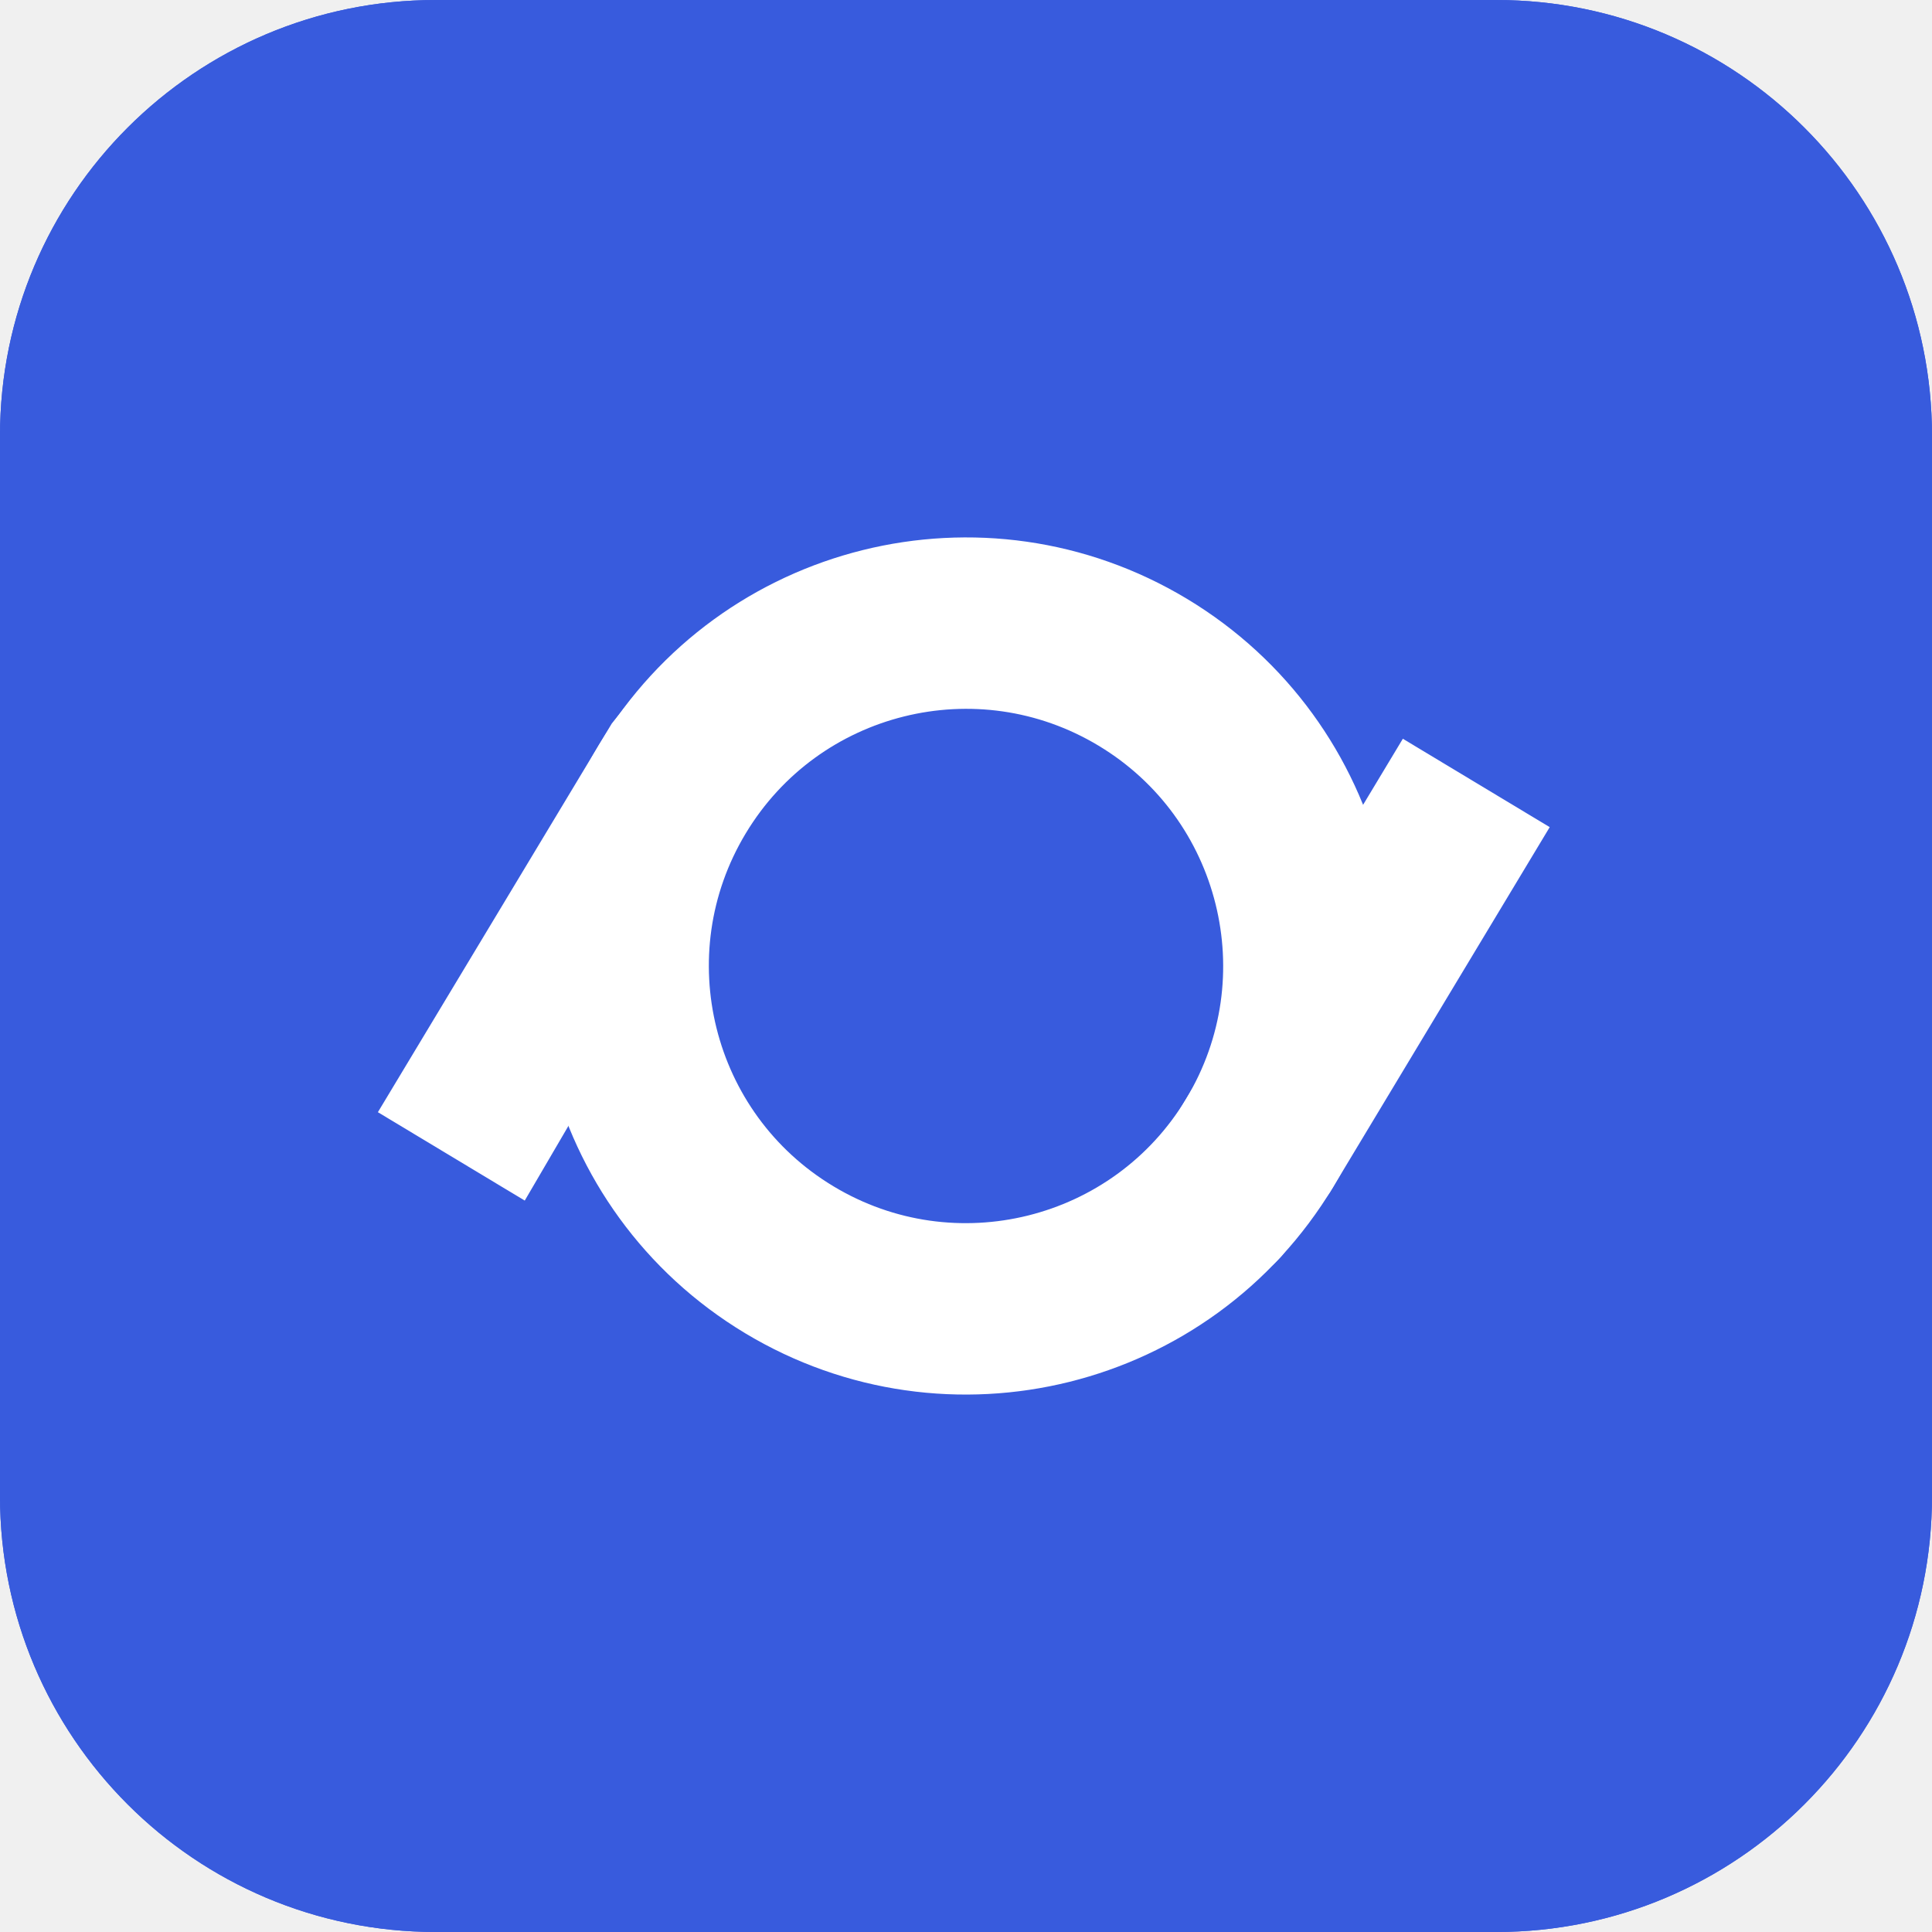
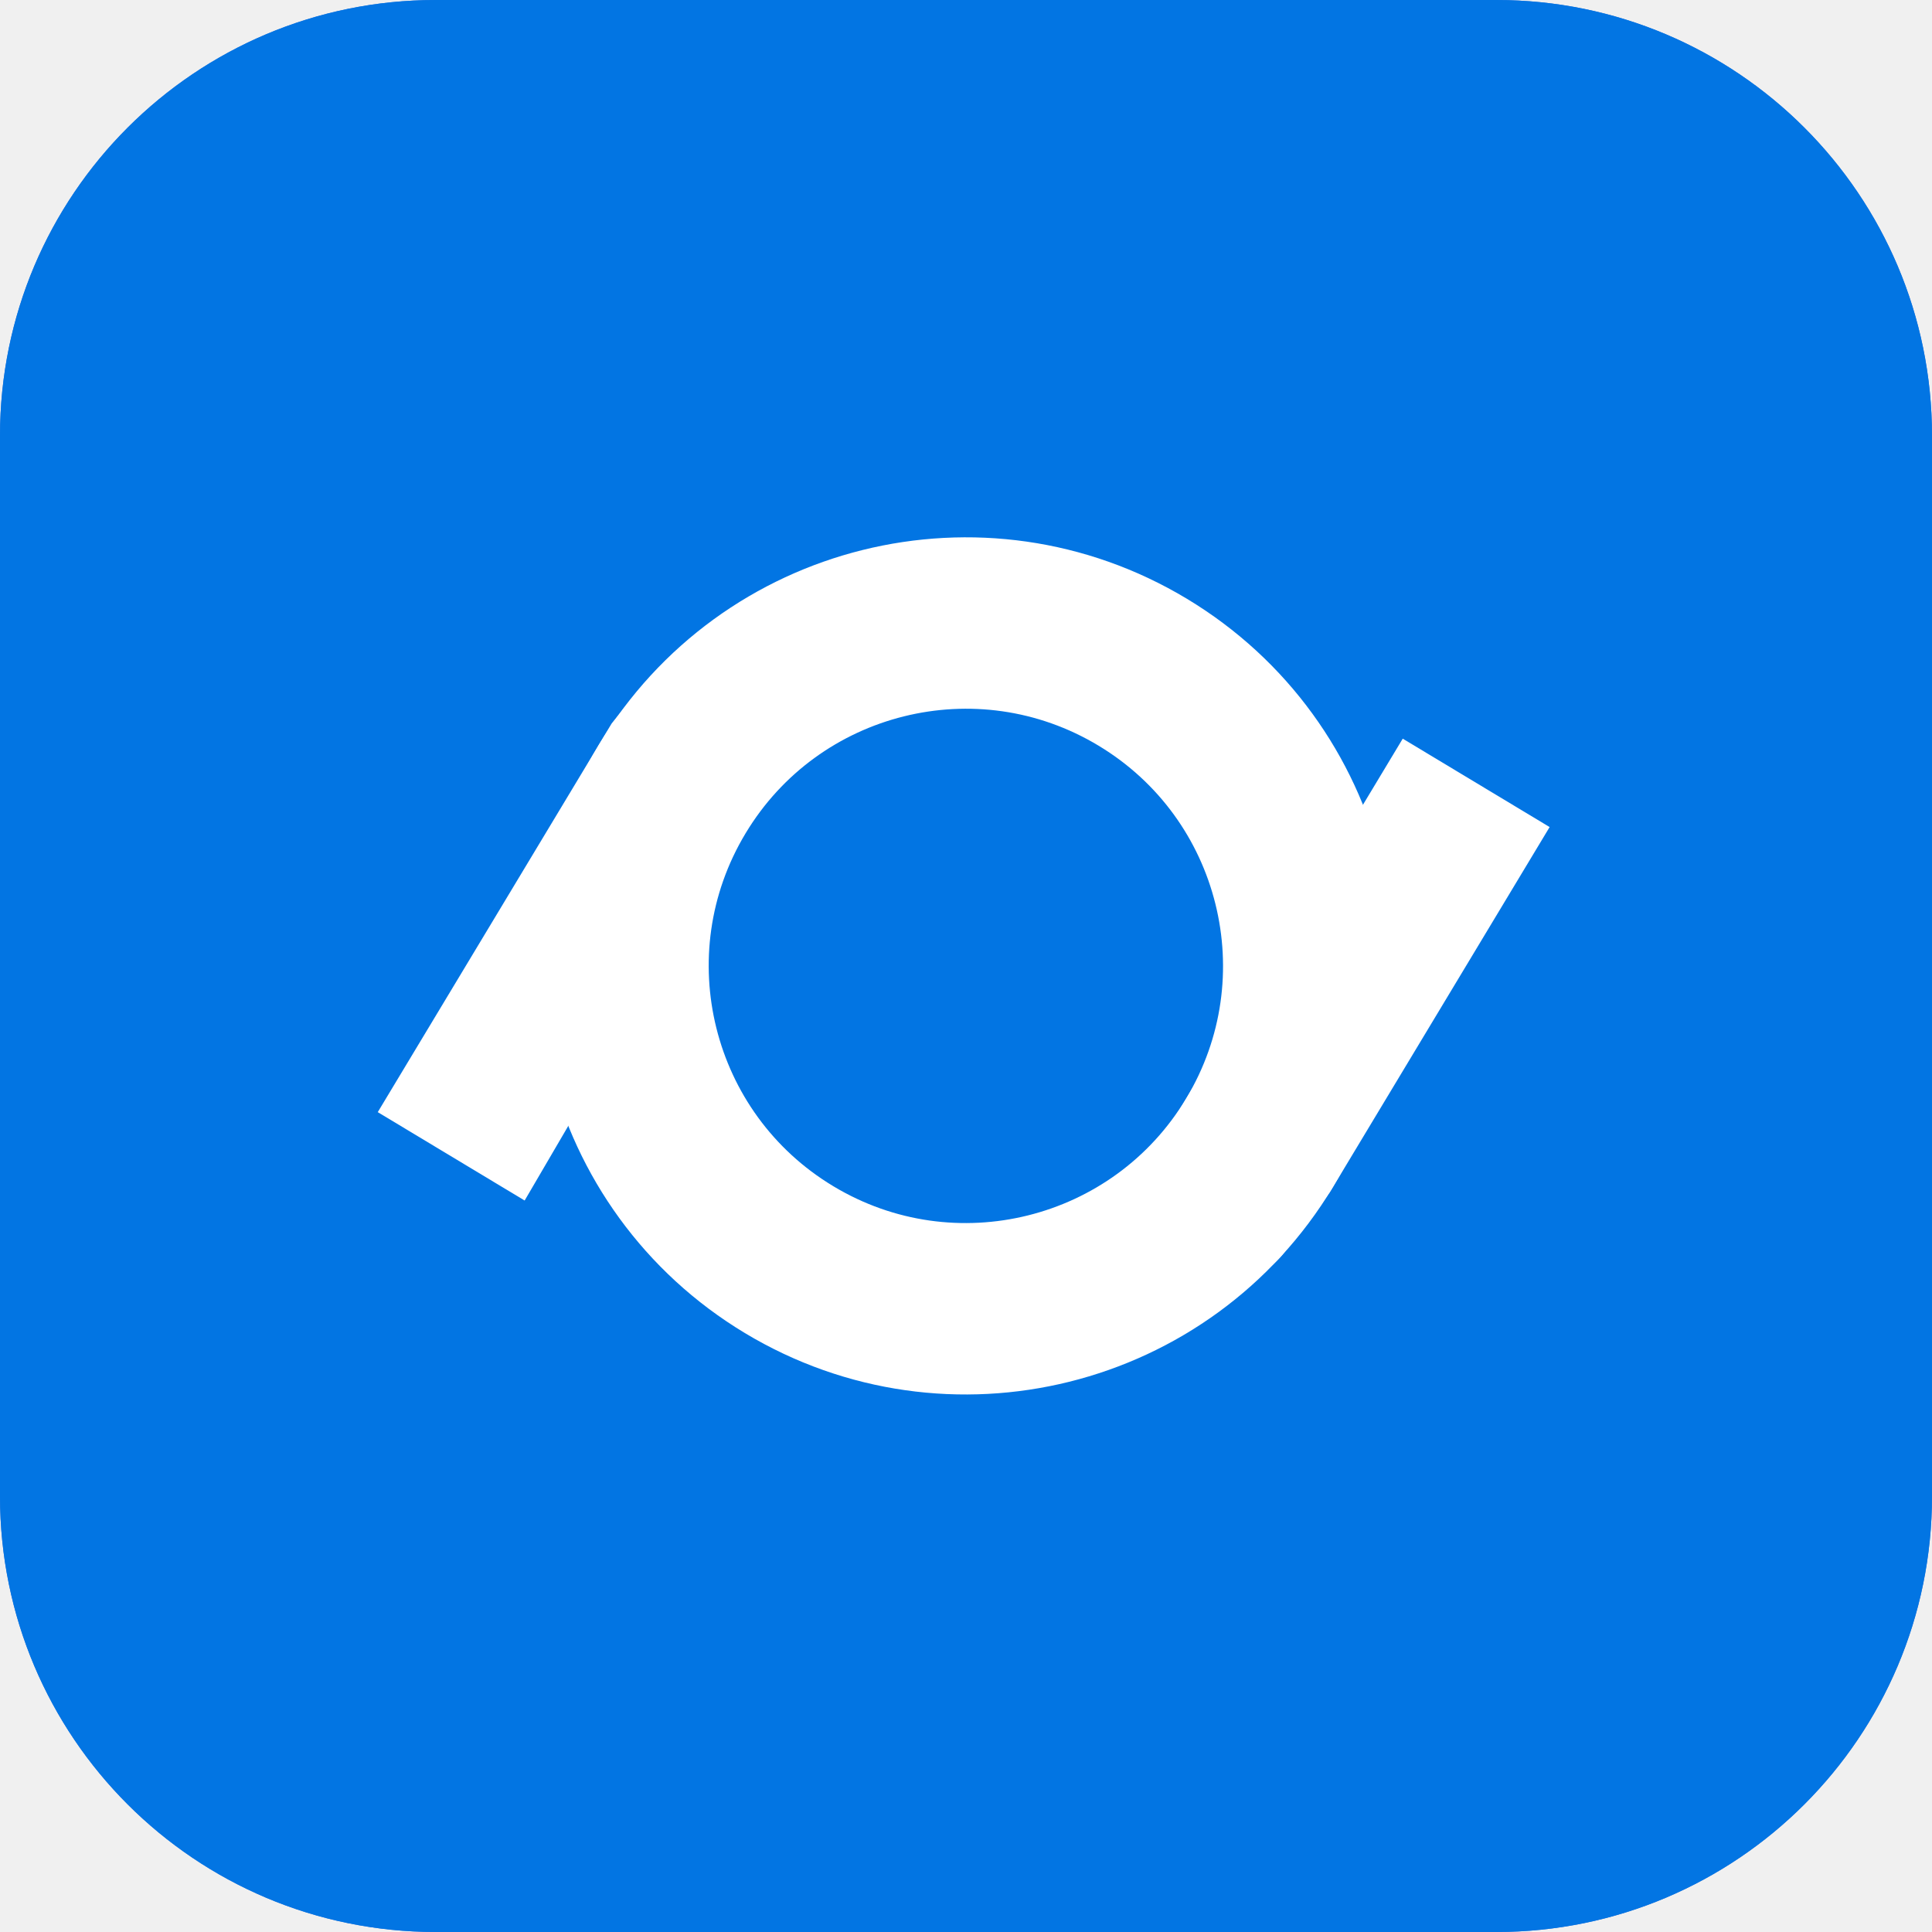
- <svg xmlns="http://www.w3.org/2000/svg" width="133" height="133" viewBox="0 0 133 133" fill="none">
-   <rect width="133" height="133" rx="30" fill="#385BDD" />
-   <rect width="133" height="133" rx="30" fill="#385BDD" />
-   <circle cx="66.501" cy="66.5" r="23.6" transform="rotate(-58.96 66.5008 66.4999)" stroke="white" stroke-width="11.8" />
-   <path d="M26.014 76.564L40.946 51.752L42.117 49.806L43.549 48.017L46.529 44.84L55.189 50.052L36.124 82.649L26.014 76.564Z" fill="white" />
-   <path d="M76.189 84.726L96.573 50.856L106.683 56.941L91.555 82.078L88.448 86.186C88.272 86.419 88.076 86.638 87.865 86.841C86.128 88.5 83.512 88.831 81.417 87.656L76.189 84.726Z" fill="white" />
+ <svg xmlns="http://www.w3.org/2000/svg" width="36" height="36" viewBox="0 0 36 36" fill="none">
+   <rect width="36" height="36" rx="8.12" fill="#3273DC" />
+   <rect width="36" height="36" rx="8.12" fill="#0275E3" />
+   <circle cx="17.998" cy="17.998" r="6.388" transform="rotate(-58.96 17.998 17.9984)" stroke="white" stroke-width="3.194" />
+   <path d="M7.039 20.723L11.081 14.007L11.398 13.48L11.786 12.996L12.592 12.136L14.936 13.546L9.776 22.37L7.039 20.723Z" fill="white" />
+   <path d="M20.621 22.932L26.138 13.764L28.875 15.411L24.78 22.215L23.939 23.327C23.892 23.39 23.839 23.449 23.781 23.504C23.311 23.953 22.603 24.043 22.036 23.725L20.621 22.932Z" fill="white" />
</svg>
